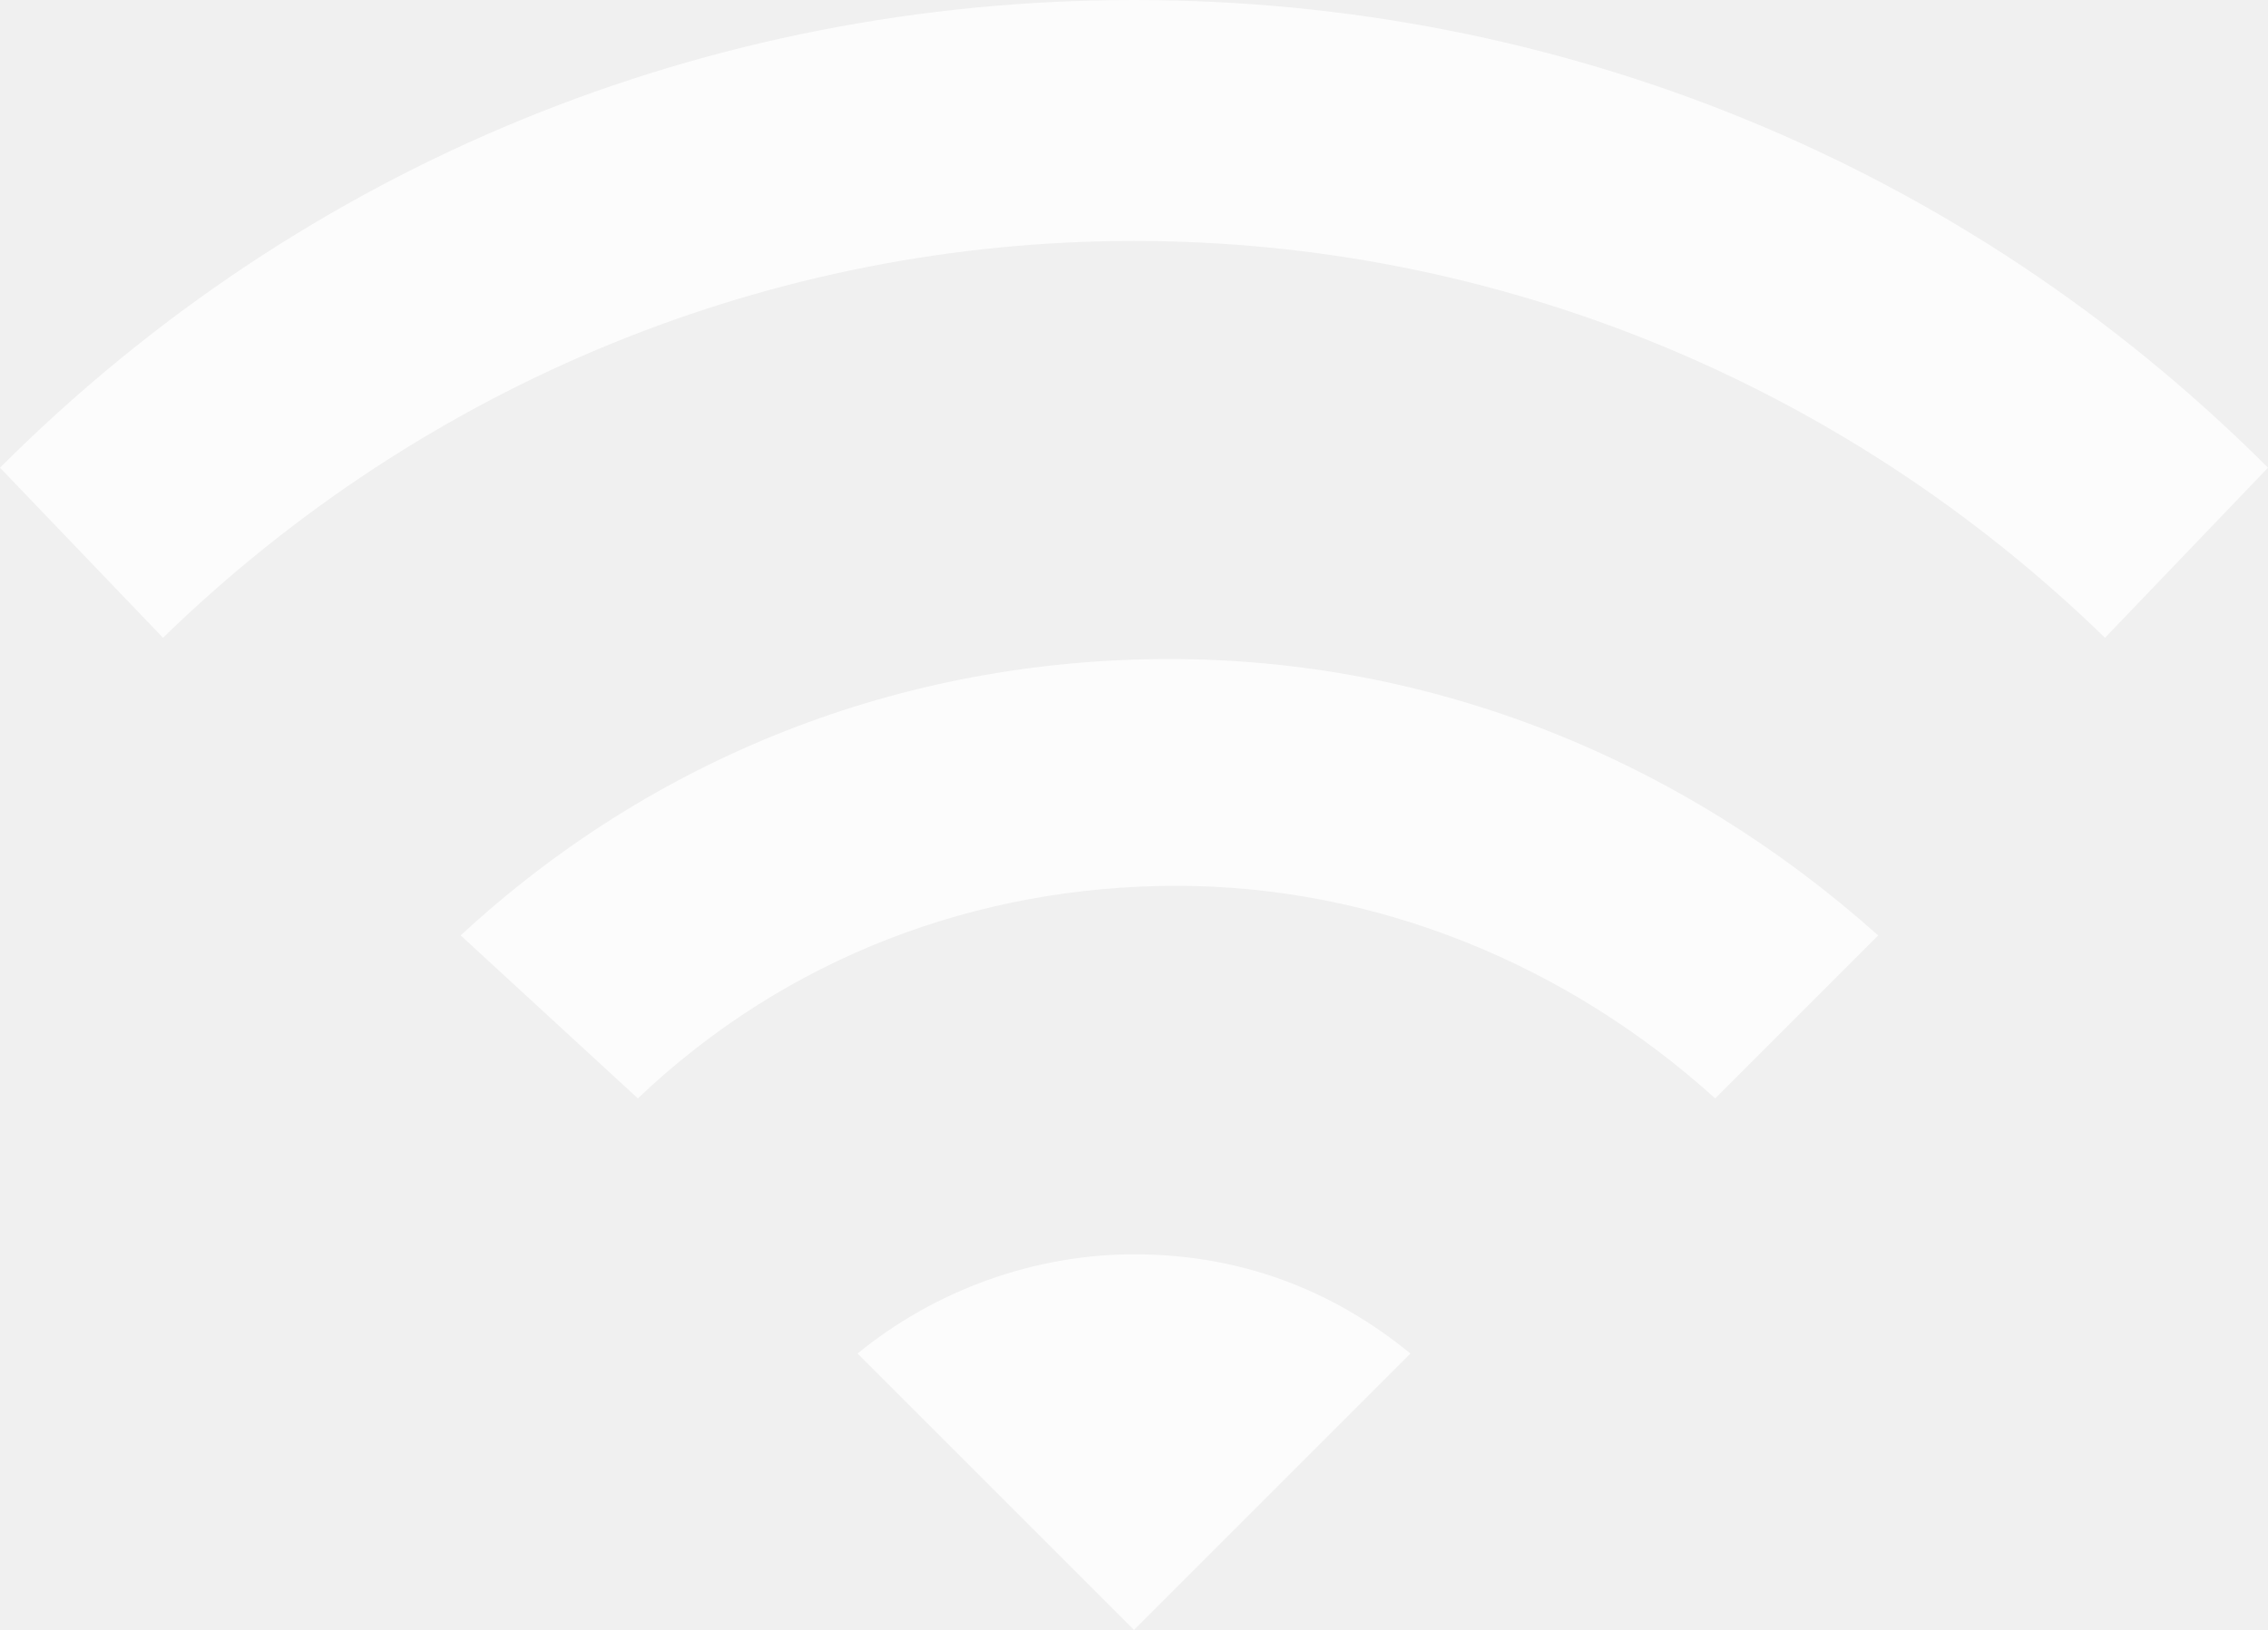
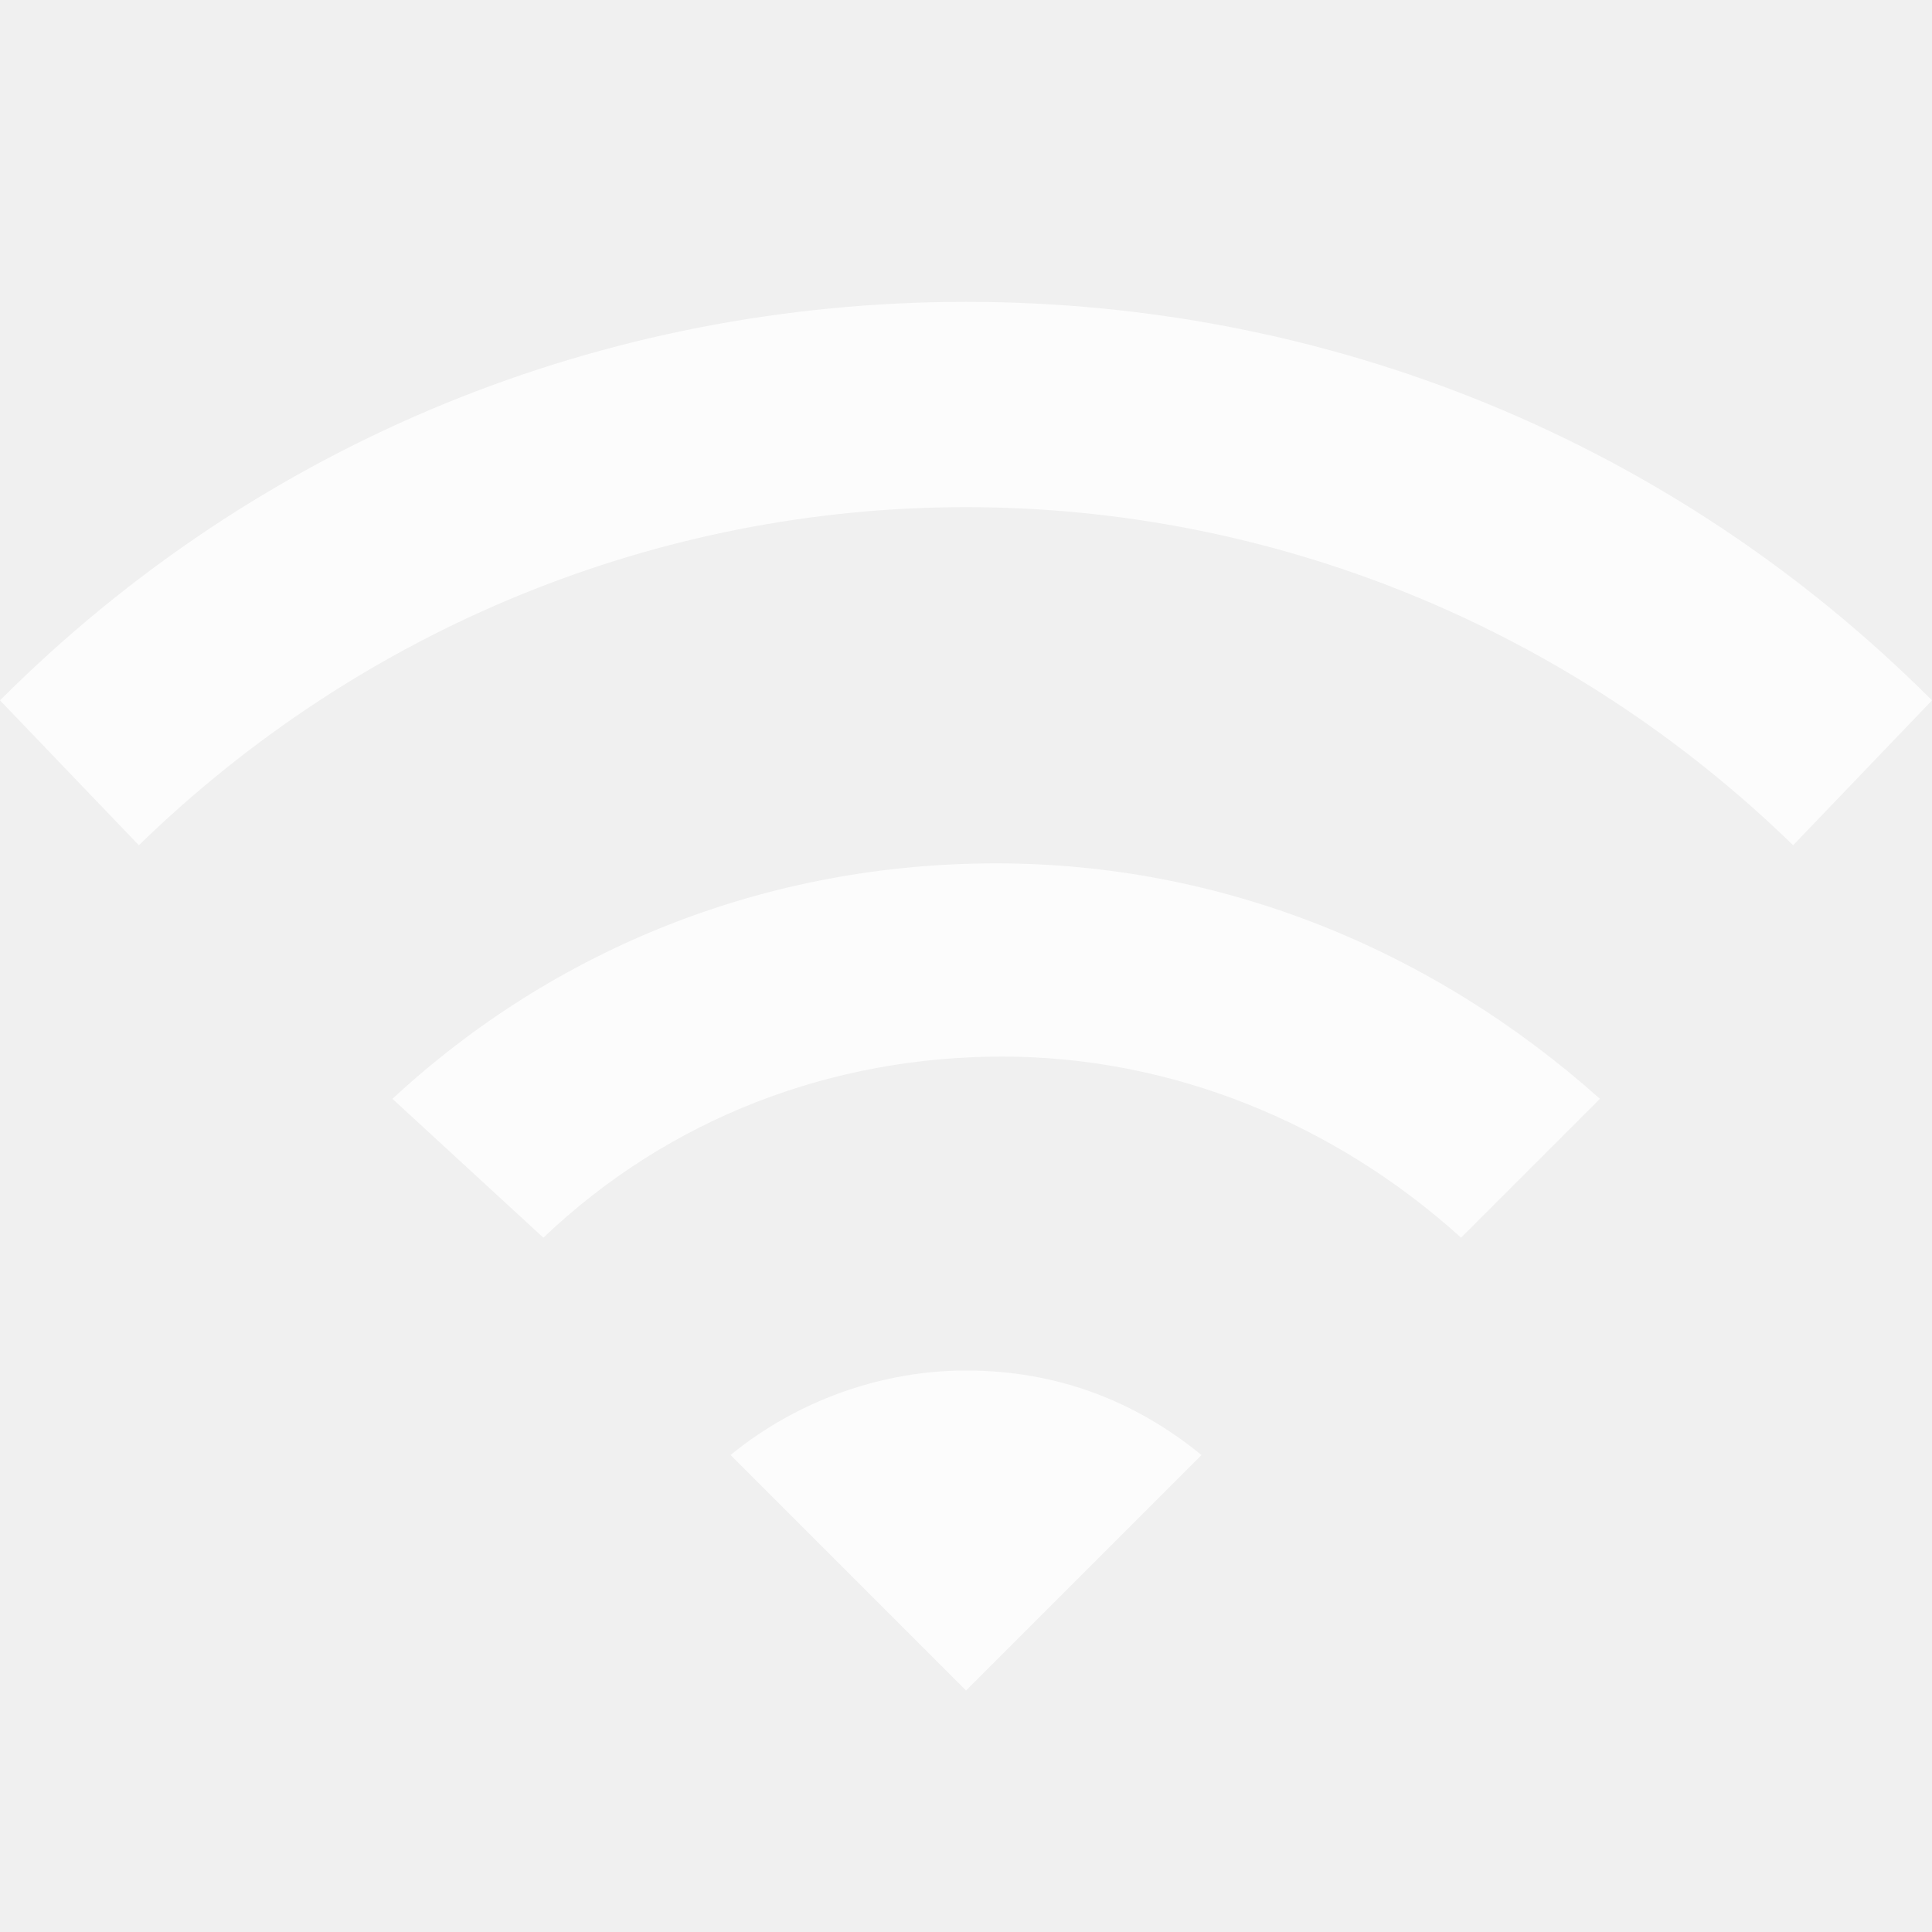
- <svg xmlns="http://www.w3.org/2000/svg" version="1.1" id="图层_1" x="0px" y="0px" viewBox="0 0 32 23" enable-background="new 0 0 32 23" xml:space="preserve">
-   <path opacity="0.8" fill="#FFFFFF" enable-background="new    " d="M12.1,19.1c1.1-0.9,2.5-1.4,3.9-1.4c1.5,0,2.8,0.5,3.9,1.4L16,23  L12.1,19.1z M6.5,13.2c2.7-2.5,6.2-3.9,10-3.9c3.7,0,7.2,1.4,10,3.9l-2.3,2.3c-2.1-1.9-4.8-3-7.6-3c-2.8,0-5.5,1-7.6,3L6.5,13.2z   M0,6.6C4.3,2.3,10,0,16,0c6,0,11.7,2.3,16,6.6L29.7,9C26,5.4,21.1,3.4,16,3.4c-5.1,0-10,2-13.7,5.6L0,6.6z" />
+ <svg xmlns="http://www.w3.org/2000/svg" version="1.1" id="图层_1" x="0px" y="0px" viewBox="0 0 32 32" enable-background="new 0 0 32 32" xml:space="preserve">
+   <path opacity="0.8" fill="#FFFFFF" enable-background="new    " d="M12.1,24.1c1.1-0.9,2.5-1.4,3.9-1.4c1.5,0,2.8,0.5,3.9,1.4L16,28  L12.1,24.1z M6.5,18.2c2.7-2.5,6.2-3.9,10-3.9c3.7,0,7.2,1.4,10,3.9l-2.3,2.3c-2.1-1.9-4.8-3-7.6-3s-5.5,1-7.6,3L6.5,18.2z M0,11.6  C4.3,7.3,10,5,16,5s11.7,2.3,16,6.6L29.7,14C26,10.4,21.1,8.4,16,8.4S6,10.4,2.3,14L0,11.6z" />
</svg>
